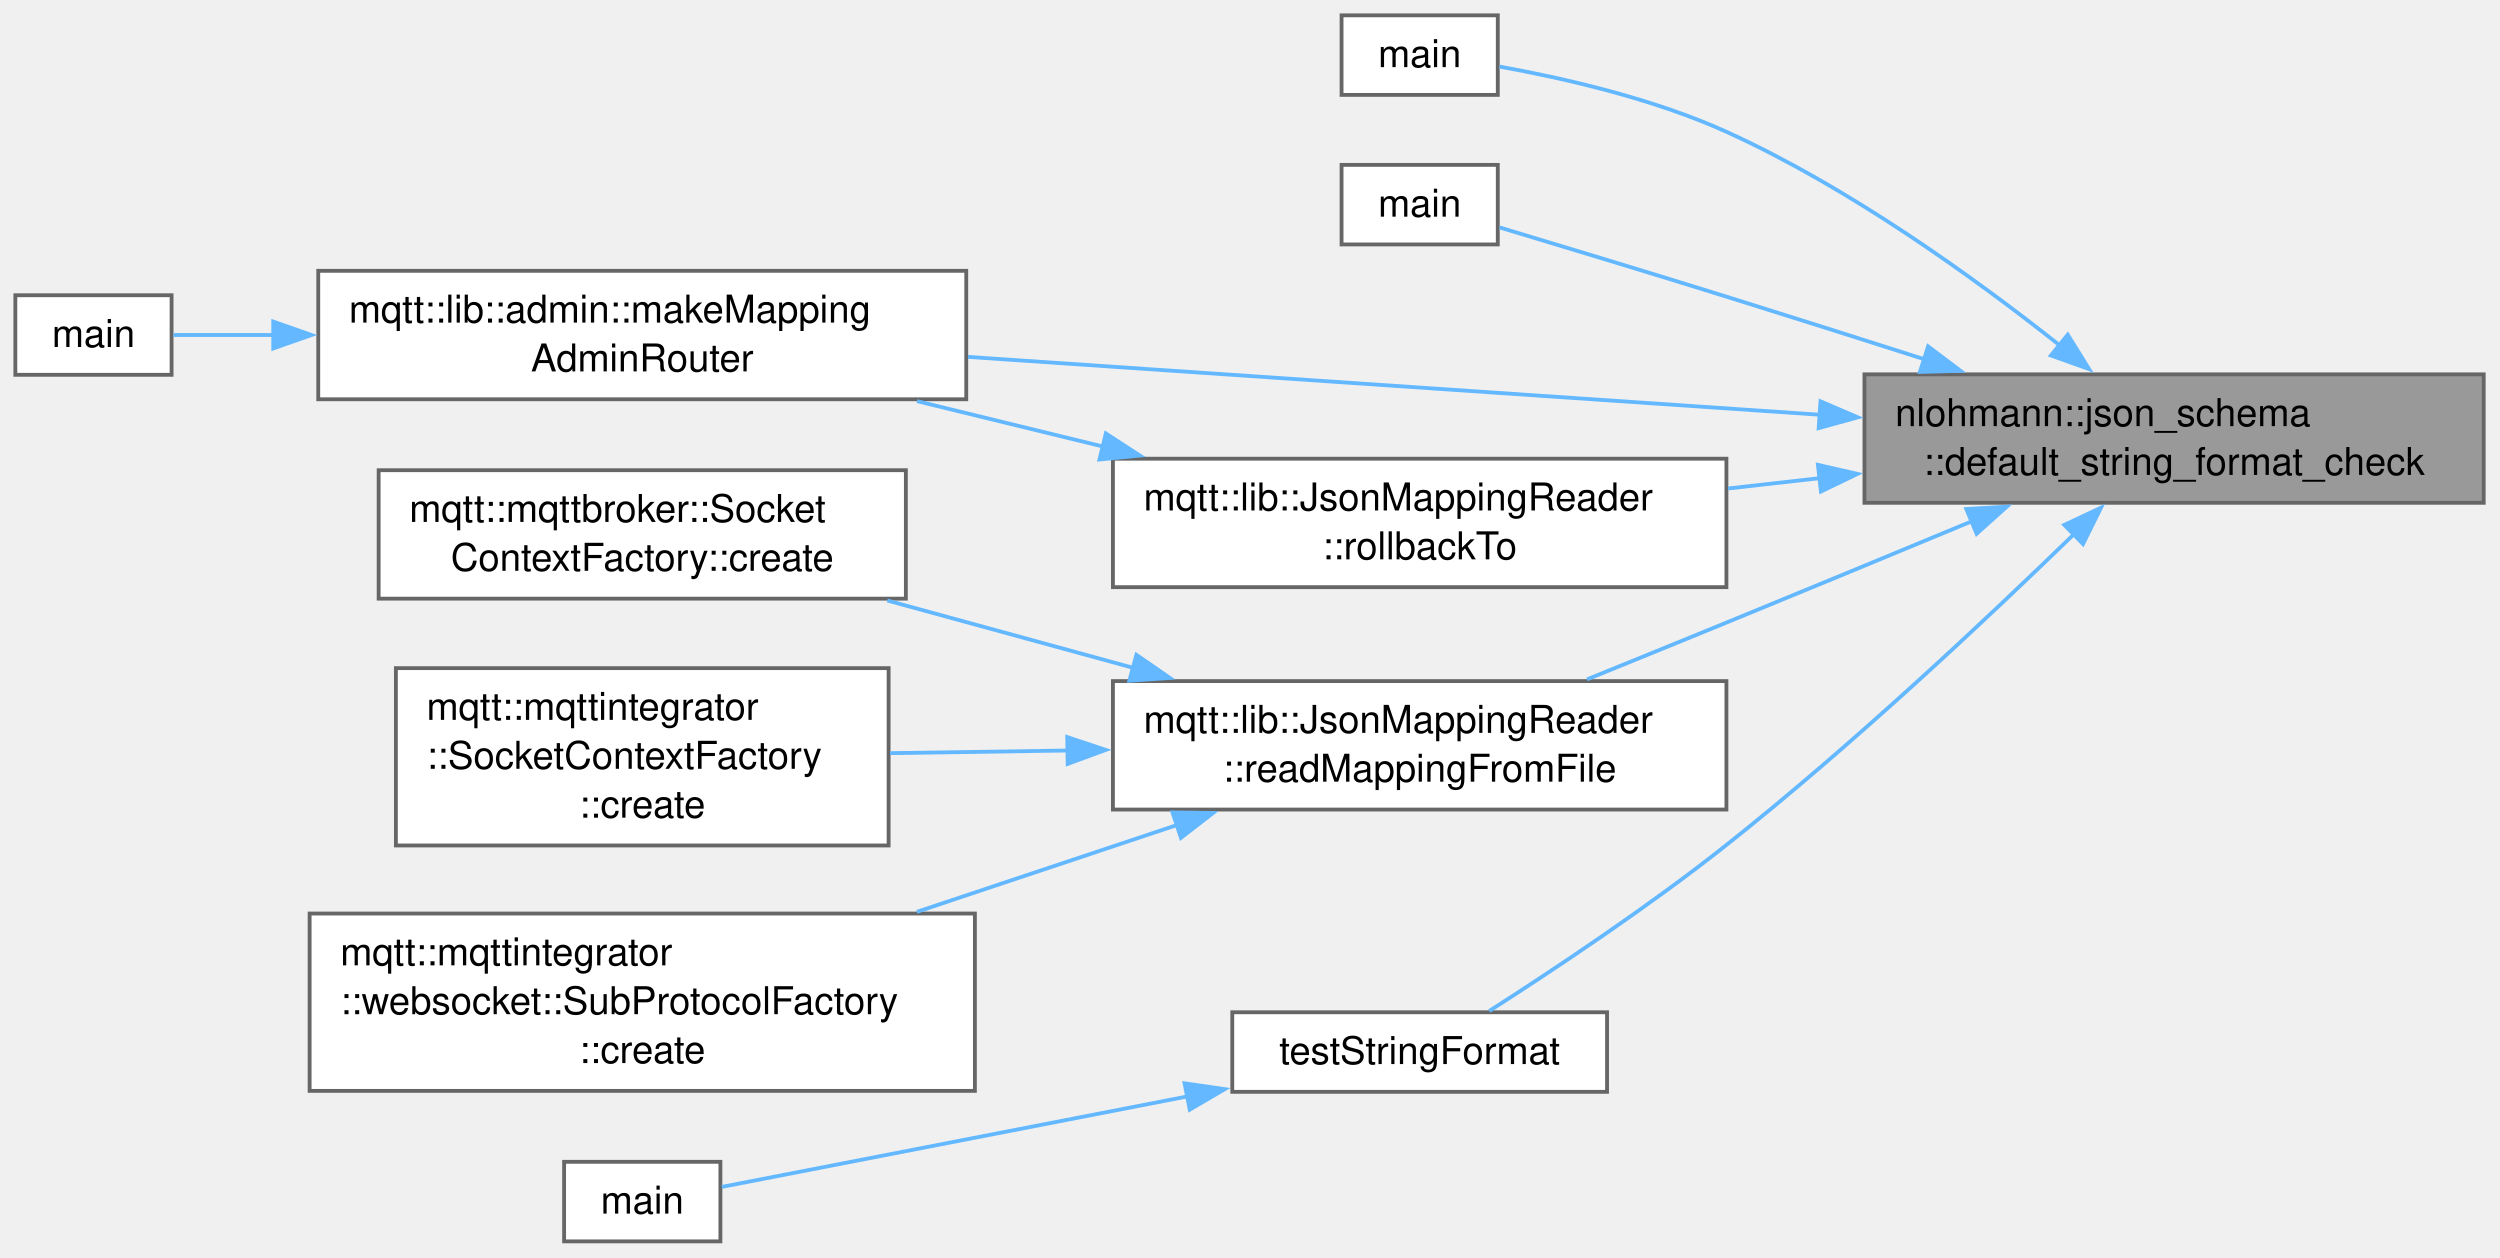
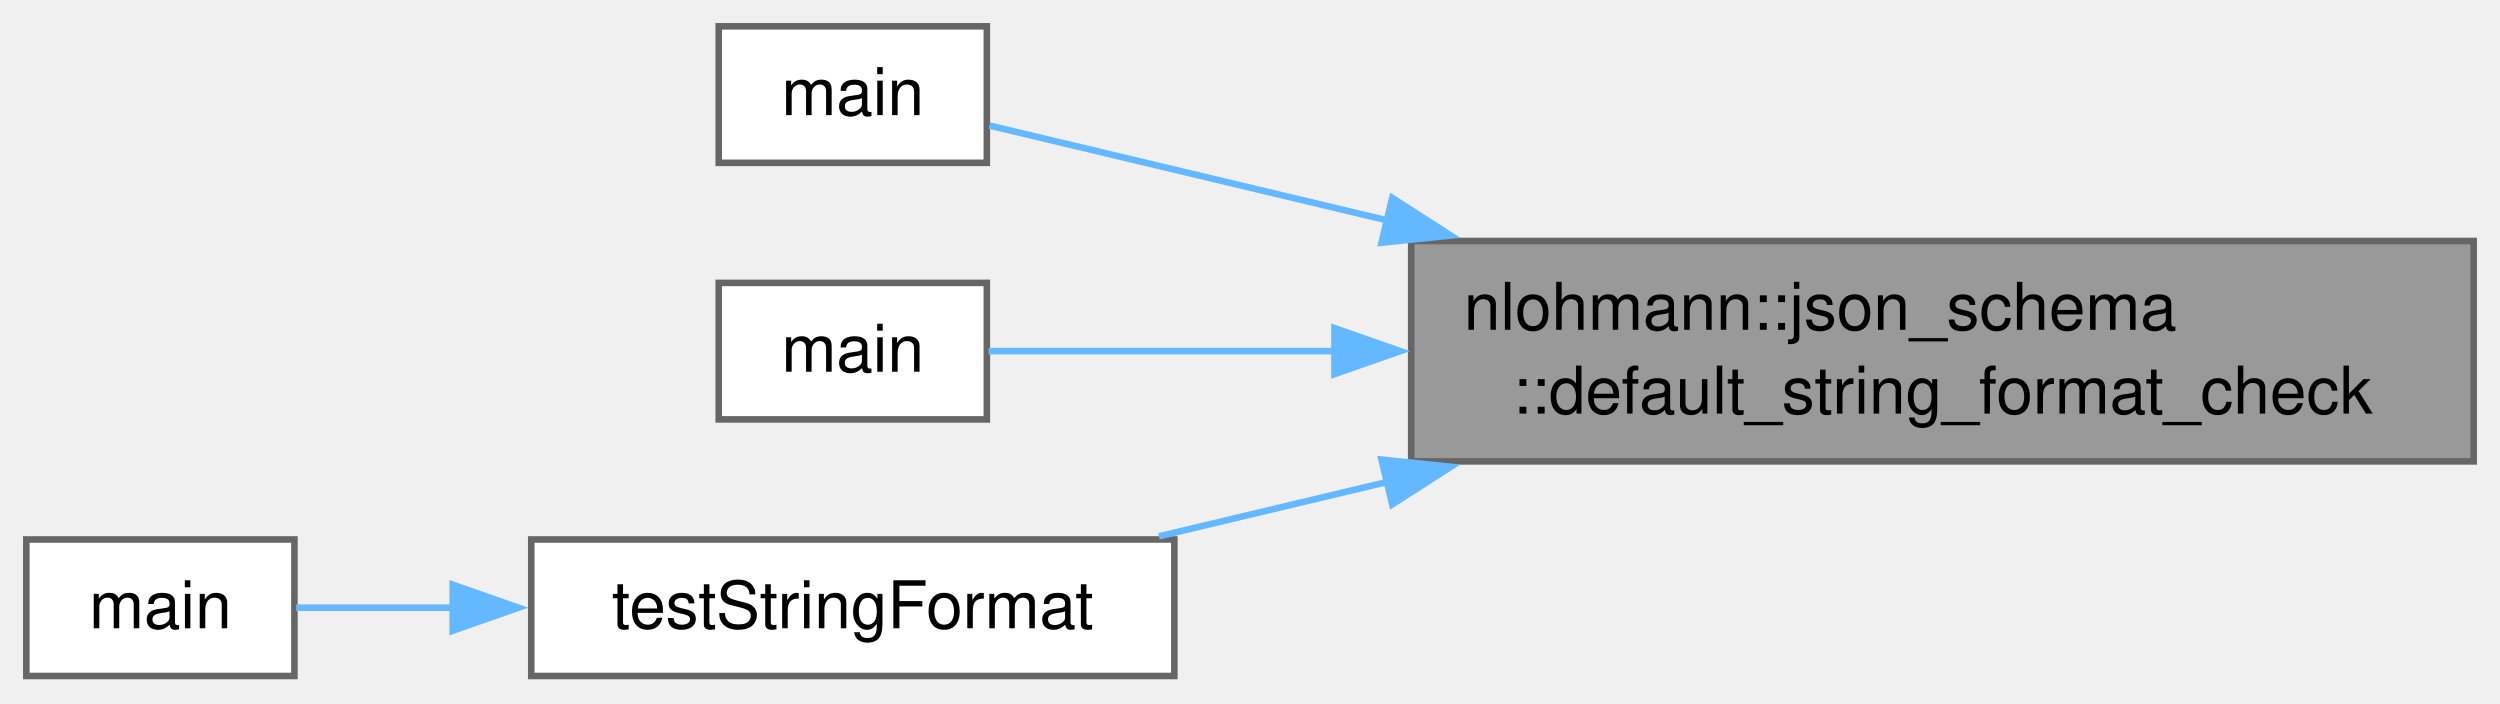
- <svg xmlns="http://www.w3.org/2000/svg" xmlns:xlink="http://www.w3.org/1999/xlink" width="652pt" height="328pt" viewBox="0.00 0.00 652.00 328.00">
-   <g id="graph0" class="graph" transform="scale(1 1) rotate(0) translate(4 323.75)">
+ <svg xmlns="http://www.w3.org/2000/svg" xmlns:xlink="http://www.w3.org/1999/xlink" width="380pt" height="107pt" viewBox="0.00 0.00 380.00 107.00">
+   <g id="graph0" class="graph" transform="scale(1 1) rotate(0) translate(4 102.75)">
    <g id="Node000001" class="node">
      <g id="a_Node000001">
        <a xlink:title=" ">
-           <polygon fill="#999999" stroke="#666666" points="643.75,-226.12 482.25,-226.12 482.25,-192.62 643.75,-192.62 643.75,-226.12" />
-           <text xml:space="preserve" text-anchor="start" x="490.25" y="-212.62" font-family="Helvetica,sans-Serif" font-size="10.00">nlohmann::json_schema</text>
-           <text xml:space="preserve" text-anchor="middle" x="563" y="-199.88" font-family="Helvetica,sans-Serif" font-size="10.00">::default_string_format_check</text>
+           <polygon fill="#999999" stroke="#666666" points="372,-66.12 210.5,-66.12 210.5,-32.62 372,-32.62 372,-66.12" />
+           <text xml:space="preserve" text-anchor="start" x="218.5" y="-52.62" font-family="Helvetica,sans-Serif" font-size="10.00">nlohmann::json_schema</text>
+           <text xml:space="preserve" text-anchor="middle" x="291.25" y="-39.88" font-family="Helvetica,sans-Serif" font-size="10.00">::default_string_format_check</text>
        </a>
      </g>
    </g>
    <g id="Node000002" class="node">
      <g id="a_Node000002">
        <a xlink:href="json-schema-validate_8cpp.html#a0ddf1224851353fc92bfbff6f499fa97" target="_top" xlink:title=" ">
-           <polygon fill="white" stroke="#666666" points="386.62,-319.75 345.88,-319.75 345.88,-299 386.62,-299 386.62,-319.75" />
-           <text xml:space="preserve" text-anchor="middle" x="366.25" y="-306.25" font-family="Helvetica,sans-Serif" font-size="10.00">main</text>
+           <polygon fill="white" stroke="#666666" points="146,-98.75 105.25,-98.75 105.25,-78 146,-78 146,-98.75" />
+           <text xml:space="preserve" text-anchor="middle" x="125.62" y="-85.25" font-family="Helvetica,sans-Serif" font-size="10.00">main</text>
        </a>
      </g>
    </g>
    <g id="edge1_Node000001_Node000002" class="edge">
      <g id="a_edge1_Node000001_Node000002">
        <a xlink:title=" ">
-           <path fill="none" stroke="#63b8ff" d="M533.08,-233.75C510.67,-251.5 478.17,-274.88 446.25,-289.38 427.06,-298.09 403.44,-303.44 387.06,-306.38" />
-           <polygon fill="#63b8ff" stroke="#63b8ff" points="535.26,-236.48 540.85,-227.48 530.87,-231.03 535.26,-236.48" />
+           <path fill="none" stroke="#63b8ff" d="M206.91,-69.24C184.26,-74.64 161.77,-80 146.38,-83.67" />
+           <polygon fill="#63b8ff" stroke="#63b8ff" points="207.62,-72.67 216.53,-66.95 205.99,-65.86 207.62,-72.67" />
        </a>
      </g>
    </g>
    <g id="Node000003" class="node">
      <g id="a_Node000003">
        <a xlink:href="json-schema-test_8cpp.html#a840291bc02cba5474a4cb46a9b9566fe" target="_top" xlink:title=" ">
-           <polygon fill="white" stroke="#666666" points="386.62,-280.75 345.88,-280.75 345.88,-260 386.62,-260 386.62,-280.75" />
-           <text xml:space="preserve" text-anchor="middle" x="366.25" y="-267.25" font-family="Helvetica,sans-Serif" font-size="10.00">main</text>
+           <polygon fill="white" stroke="#666666" points="146,-59.75 105.25,-59.75 105.25,-39 146,-39 146,-59.75" />
+           <text xml:space="preserve" text-anchor="middle" x="125.62" y="-46.25" font-family="Helvetica,sans-Serif" font-size="10.00">main</text>
        </a>
      </g>
    </g>
    <g id="edge2_Node000001_Node000003" class="edge">
      <g id="a_edge2_Node000001_Node000003">
        <a xlink:title=" ">
-           <path fill="none" stroke="#63b8ff" d="M497.92,-230.04C481.13,-235.41 463.02,-241.15 446.25,-246.38 426.13,-252.65 403.07,-259.63 387.08,-264.44" />
-           <polygon fill="#63b8ff" stroke="#63b8ff" points="498.85,-233.42 507.31,-227.04 496.71,-226.75 498.85,-233.42" />
+           <path fill="none" stroke="#63b8ff" d="M198.91,-49.38C179,-49.38 159.85,-49.38 146.27,-49.38" />
+           <polygon fill="#63b8ff" stroke="#63b8ff" points="198.84,-52.88 208.84,-49.38 198.84,-45.88 198.84,-52.88" />
        </a>
      </g>
    </g>
    <g id="Node000004" class="node">
      <g id="a_Node000004">
-         <a xlink:href="namespacemqtt_1_1lib_1_1admin.html#a688a148cc2fd1e810f8ff4c17f9d53eb" target="_top" xlink:title=" ">
-           <polygon fill="white" stroke="#666666" points="248,-253.12 79,-253.12 79,-219.62 248,-219.62 248,-253.12" />
-           <text xml:space="preserve" text-anchor="start" x="87" y="-239.62" font-family="Helvetica,sans-Serif" font-size="10.00">mqtt::lib::admin::makeMapping</text>
-           <text xml:space="preserve" text-anchor="middle" x="163.5" y="-226.88" font-family="Helvetica,sans-Serif" font-size="10.00">AdminRouter</text>
+         <a xlink:href="string-format-check-test_8cpp.html#afe40af42db26d75202b5c3d504b7a441" target="_top" xlink:title=" ">
+           <polygon fill="white" stroke="#666666" points="174.5,-20.75 76.75,-20.75 76.75,0 174.5,0 174.5,-20.75" />
+           <text xml:space="preserve" text-anchor="middle" x="125.62" y="-7.25" font-family="Helvetica,sans-Serif" font-size="10.00">testStringFormat</text>
        </a>
      </g>
    </g>
    <g id="edge3_Node000001_Node000004" class="edge">
      <g id="a_edge3_Node000001_Node000004">
        <a xlink:title=" ">
-           <path fill="none" stroke="#63b8ff" d="M470.66,-215.58C403.74,-220.13 313.58,-226.25 248.45,-230.67" />
-           <polygon fill="#63b8ff" stroke="#63b8ff" points="470.79,-219.08 480.53,-214.91 470.31,-212.09 470.79,-219.08" />
-         </a>
-       </g>
-     </g>
-     <g id="Node000006" class="node">
-       <g id="a_Node000006">
-         <a xlink:href="classmqtt_1_1lib_1_1JsonMappingReader.html#a77231994bd3ef854feb2db79dd71746b" target="_top" xlink:title=" ">
-           <polygon fill="white" stroke="#666666" points="446.25,-146.12 286.25,-146.12 286.25,-112.62 446.25,-112.62 446.25,-146.12" />
-           <text xml:space="preserve" text-anchor="start" x="294.25" y="-132.62" font-family="Helvetica,sans-Serif" font-size="10.00">mqtt::lib::JsonMappingReader</text>
-           <text xml:space="preserve" text-anchor="middle" x="366.25" y="-119.88" font-family="Helvetica,sans-Serif" font-size="10.00">::readMappingFromFile</text>
-         </a>
-       </g>
-     </g>
-     <g id="edge5_Node000001_Node000006" class="edge">
-       <g id="a_edge5_Node000001_Node000006">
-         <a xlink:title=" ">
-           <path fill="none" stroke="#63b8ff" d="M510.33,-187.84C490.33,-179.53 467.24,-169.98 446.25,-161.38 434.47,-156.55 421.7,-151.35 409.92,-146.58" />
-           <polygon fill="#63b8ff" stroke="#63b8ff" points="508.81,-191 519.39,-191.61 511.5,-184.54 508.81,-191" />
-         </a>
-       </g>
-     </g>
-     <g id="Node000010" class="node">
-       <g id="a_Node000010">
-         <a xlink:href="classmqtt_1_1lib_1_1JsonMappingReader.html#a7d4a5292bbdcec7b26c1196ccd4fab22" target="_top" xlink:title=" ">
-           <polygon fill="white" stroke="#666666" points="446.25,-204.12 286.25,-204.12 286.25,-170.62 446.25,-170.62 446.25,-204.12" />
-           <text xml:space="preserve" text-anchor="start" x="294.25" y="-190.62" font-family="Helvetica,sans-Serif" font-size="10.00">mqtt::lib::JsonMappingReader</text>
-           <text xml:space="preserve" text-anchor="middle" x="366.25" y="-177.88" font-family="Helvetica,sans-Serif" font-size="10.00">::rollbackTo</text>
-         </a>
-       </g>
-     </g>
-     <g id="edge9_Node000001_Node000010" class="edge">
-       <g id="a_edge9_Node000001_Node000010">
-         <a xlink:title=" ">
-           <path fill="none" stroke="#63b8ff" d="M470.67,-199.06C462.66,-198.15 454.59,-197.24 446.68,-196.35" />
-           <polygon fill="#63b8ff" stroke="#63b8ff" points="470.11,-202.52 480.44,-200.16 470.9,-195.56 470.11,-202.52" />
-         </a>
-       </g>
-     </g>
-     <g id="Node000011" class="node">
-       <g id="a_Node000011">
-         <a xlink:href="string-format-check-test_8cpp.html#afe40af42db26d75202b5c3d504b7a441" target="_top" xlink:title=" ">
-           <polygon fill="white" stroke="#666666" points="415.12,-59.75 317.38,-59.75 317.38,-39 415.12,-39 415.12,-59.75" />
-           <text xml:space="preserve" text-anchor="middle" x="366.25" y="-46.25" font-family="Helvetica,sans-Serif" font-size="10.00">testStringFormat</text>
-         </a>
-       </g>
-     </g>
-     <g id="edge11_Node000001_Node000011" class="edge">
-       <g id="a_edge11_Node000001_Node000011">
-         <a xlink:title=" ">
-           <path fill="none" stroke="#63b8ff" d="M536.91,-184.46C514.06,-162.26 479,-129.35 446.25,-103.38 425.81,-87.17 400.73,-70.53 384.39,-60.08" />
-           <polygon fill="#63b8ff" stroke="#63b8ff" points="534.36,-186.86 543.95,-191.35 539.25,-181.86 534.36,-186.86" />
+           <path fill="none" stroke="#63b8ff" d="M207,-29.53C195,-26.67 183.04,-23.82 172.16,-21.23" />
+           <polygon fill="#63b8ff" stroke="#63b8ff" points="205.99,-32.89 216.53,-31.8 207.62,-26.08 205.99,-32.89" />
        </a>
      </g>
    </g>
    <g id="Node000005" class="node">
      <g id="a_Node000005">
-         <a xlink:href="mqttintegrator_8cpp.html#a0ddf1224851353fc92bfbff6f499fa97" target="_top" xlink:title=" ">
-           <polygon fill="white" stroke="#666666" points="40.75,-246.75 0,-246.75 0,-226 40.75,-226 40.75,-246.75" />
-           <text xml:space="preserve" text-anchor="middle" x="20.38" y="-233.25" font-family="Helvetica,sans-Serif" font-size="10.00">main</text>
+         <a xlink:href="string-format-check-test_8cpp.html#ae66f6b31b5ad750f1fe042a706a4e3d4" target="_top" xlink:title=" ">
+           <polygon fill="white" stroke="#666666" points="40.75,-20.75 0,-20.75 0,0 40.75,0 40.75,-20.75" />
+           <text xml:space="preserve" text-anchor="middle" x="20.38" y="-7.25" font-family="Helvetica,sans-Serif" font-size="10.00">main</text>
        </a>
      </g>
    </g>
    <g id="edge4_Node000004_Node000005" class="edge">
      <g id="a_edge4_Node000004_Node000005">
        <a xlink:title=" ">
-           <path fill="none" stroke="#63b8ff" d="M67.49,-236.38C57.73,-236.38 48.67,-236.38 41.22,-236.38" />
-           <polygon fill="#63b8ff" stroke="#63b8ff" points="67.26,-239.88 77.26,-236.38 67.26,-232.88 67.26,-239.88" />
-         </a>
-       </g>
-     </g>
-     <g id="Node000007" class="node">
-       <g id="a_Node000007">
-         <a xlink:href="classmqtt_1_1mqttbroker_1_1SocketContextFactory.html#a84a300c6ea4e8fc1e0370f5460a64e9a" target="_top" xlink:title=" ">
-           <polygon fill="white" stroke="#666666" points="232.25,-201.12 94.75,-201.12 94.75,-167.62 232.25,-167.62 232.25,-201.12" />
-           <text xml:space="preserve" text-anchor="start" x="102.75" y="-187.62" font-family="Helvetica,sans-Serif" font-size="10.00">mqtt::mqttbroker::Socket</text>
-           <text xml:space="preserve" text-anchor="middle" x="163.5" y="-174.88" font-family="Helvetica,sans-Serif" font-size="10.00">ContextFactory::create</text>
-         </a>
-       </g>
-     </g>
-     <g id="edge6_Node000006_Node000007" class="edge">
-       <g id="a_edge6_Node000006_Node000007">
-         <a xlink:title=" ">
-           <path fill="none" stroke="#63b8ff" d="M291.7,-149.53C270.61,-155.31 247.8,-161.55 227.41,-167.14" />
-           <polygon fill="#63b8ff" stroke="#63b8ff" points="292.38,-152.97 301.1,-146.95 290.53,-146.22 292.38,-152.97" />
-         </a>
-       </g>
-     </g>
-     <g id="Node000008" class="node">
-       <g id="a_Node000008">
-         <a xlink:href="classmqtt_1_1mqttintegrator_1_1SocketContextFactory.html#a0667981d3feaa8d66a6ba2ecb81dc900" target="_top" xlink:title=" ">
-           <polygon fill="white" stroke="#666666" points="227.75,-149.5 99.25,-149.5 99.25,-103.25 227.75,-103.25 227.75,-149.5" />
-           <text xml:space="preserve" text-anchor="start" x="107.25" y="-136" font-family="Helvetica,sans-Serif" font-size="10.00">mqtt::mqttintegrator</text>
-           <text xml:space="preserve" text-anchor="start" x="107.25" y="-123.25" font-family="Helvetica,sans-Serif" font-size="10.00">::SocketContextFactory</text>
-           <text xml:space="preserve" text-anchor="middle" x="163.5" y="-110.5" font-family="Helvetica,sans-Serif" font-size="10.00">::create</text>
-         </a>
-       </g>
-     </g>
-     <g id="edge7_Node000006_Node000008" class="edge">
-       <g id="a_edge7_Node000006_Node000008">
-         <a xlink:title=" ">
-           <path fill="none" stroke="#63b8ff" d="M274.57,-128.02C258.89,-127.79 242.89,-127.55 228.13,-127.33" />
-           <polygon fill="#63b8ff" stroke="#63b8ff" points="274.34,-131.52 284.39,-128.17 274.45,-124.52 274.34,-131.52" />
-         </a>
-       </g>
-     </g>
-     <g id="Node000009" class="node">
-       <g id="a_Node000009">
-         <a xlink:href="classmqtt_1_1mqttintegrator_1_1websocket_1_1SubProtocolFactory.html#ae88373a69cdee4d08cf58c4c618041d6" target="_top" xlink:title=" ">
-           <polygon fill="white" stroke="#666666" points="250.25,-85.5 76.75,-85.5 76.75,-39.25 250.25,-39.25 250.25,-85.5" />
-           <text xml:space="preserve" text-anchor="start" x="84.75" y="-72" font-family="Helvetica,sans-Serif" font-size="10.00">mqtt::mqttintegrator</text>
-           <text xml:space="preserve" text-anchor="start" x="84.75" y="-59.25" font-family="Helvetica,sans-Serif" font-size="10.00">::websocket::SubProtocolFactory</text>
-           <text xml:space="preserve" text-anchor="middle" x="163.5" y="-46.5" font-family="Helvetica,sans-Serif" font-size="10.00">::create</text>
-         </a>
-       </g>
-     </g>
-     <g id="edge8_Node000006_Node000009" class="edge">
-       <g id="a_edge8_Node000006_Node000009">
-         <a xlink:title=" ">
-           <path fill="none" stroke="#63b8ff" d="M303.15,-108.65C281.6,-101.46 257.29,-93.34 235.11,-85.94" />
-           <polygon fill="#63b8ff" stroke="#63b8ff" points="301.78,-111.88 312.38,-111.73 304,-105.24 301.78,-111.88" />
-         </a>
-       </g>
-     </g>
-     <g id="edge10_Node000010_Node000004" class="edge">
-       <g id="a_edge10_Node000010_Node000004">
-         <a xlink:title=" ">
-           <path fill="none" stroke="#63b8ff" d="M283.74,-207.27C267.64,-211.2 250.87,-215.29 235.16,-219.13" />
-           <polygon fill="#63b8ff" stroke="#63b8ff" points="284.4,-210.71 293.28,-204.94 282.74,-203.91 284.4,-210.71" />
-         </a>
-       </g>
-     </g>
-     <g id="Node000012" class="node">
-       <g id="a_Node000012">
-         <a xlink:href="string-format-check-test_8cpp.html#ae66f6b31b5ad750f1fe042a706a4e3d4" target="_top" xlink:title=" ">
-           <polygon fill="white" stroke="#666666" points="183.88,-20.75 143.12,-20.75 143.12,0 183.88,0 183.88,-20.75" />
-           <text xml:space="preserve" text-anchor="middle" x="163.5" y="-7.25" font-family="Helvetica,sans-Serif" font-size="10.00">main</text>
-         </a>
-       </g>
-     </g>
-     <g id="edge12_Node000011_Node000012" class="edge">
-       <g id="a_edge12_Node000011_Node000012">
-         <a xlink:title=" ">
-           <path fill="none" stroke="#63b8ff" d="M305.61,-37.79C264.41,-29.79 212.18,-19.64 184.25,-14.21" />
-           <polygon fill="#63b8ff" stroke="#63b8ff" points="304.94,-41.22 315.42,-39.7 306.28,-34.35 304.94,-41.22" />
+           <path fill="none" stroke="#63b8ff" d="M64.92,-10.38C56.31,-10.38 48.01,-10.38 41.01,-10.38" />
+           <polygon fill="#63b8ff" stroke="#63b8ff" points="64.81,-13.88 74.81,-10.38 64.81,-6.88 64.81,-13.88" />
        </a>
      </g>
    </g>
  </g>
</svg>
